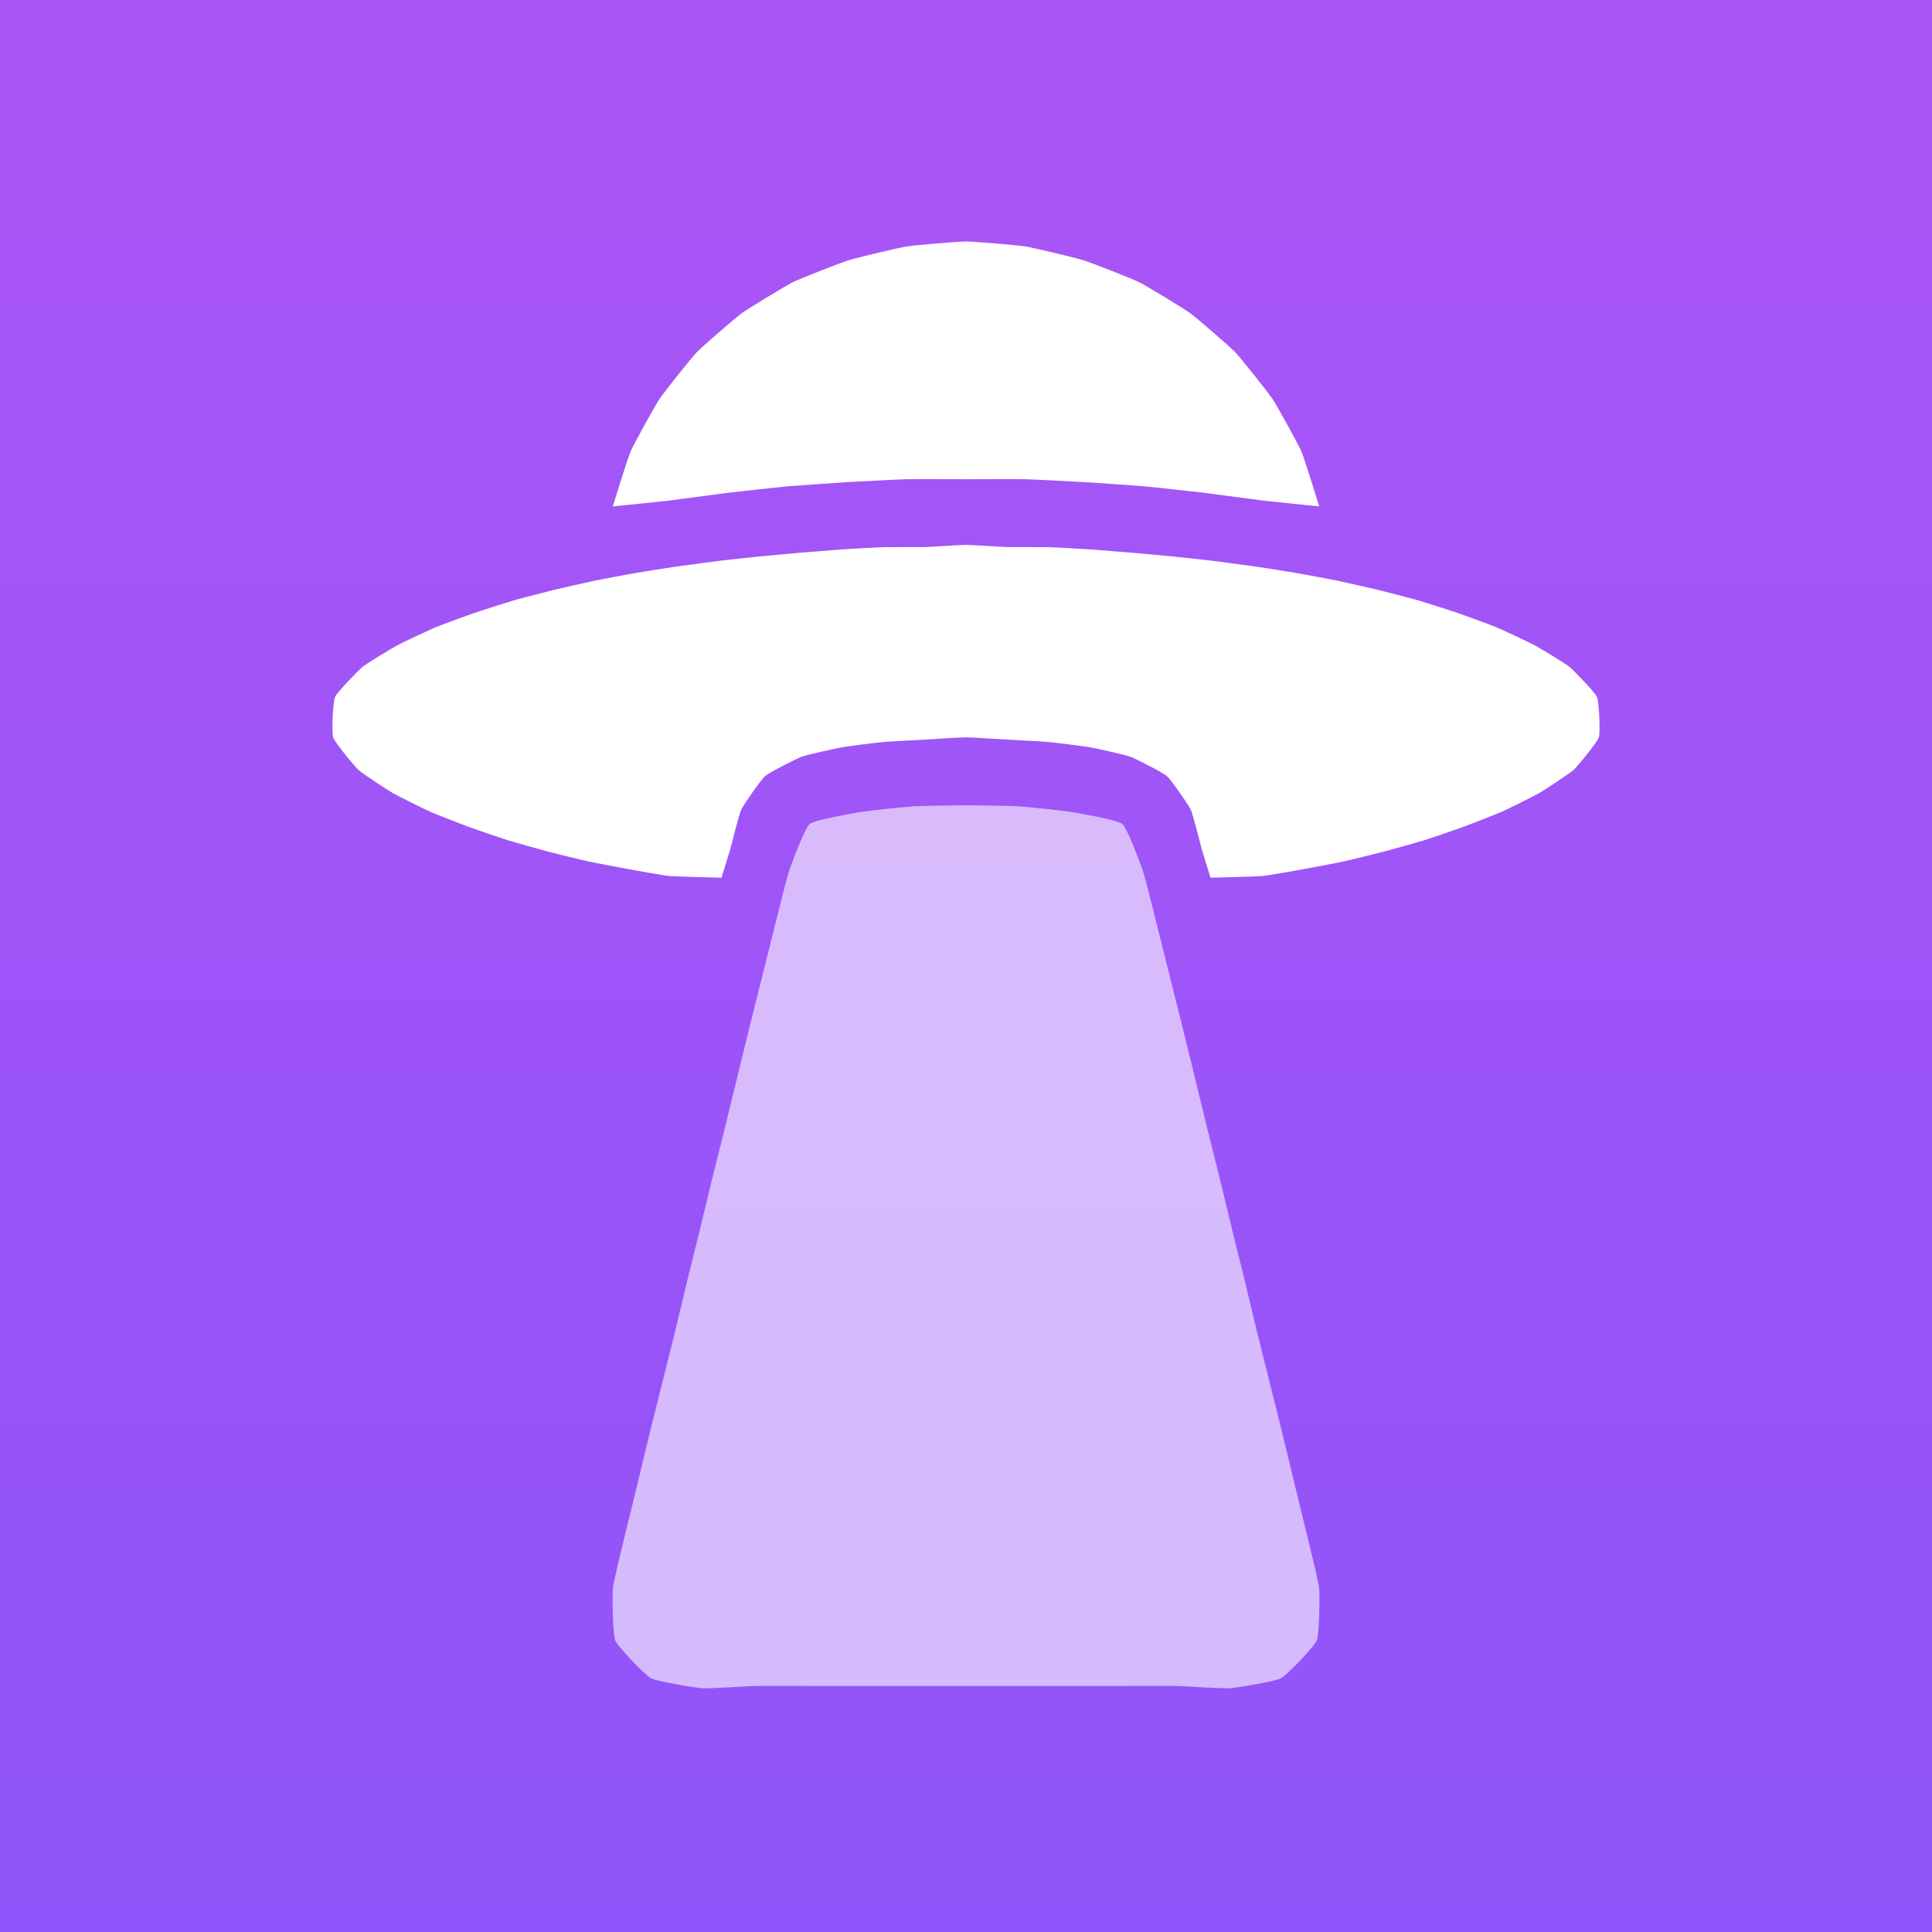
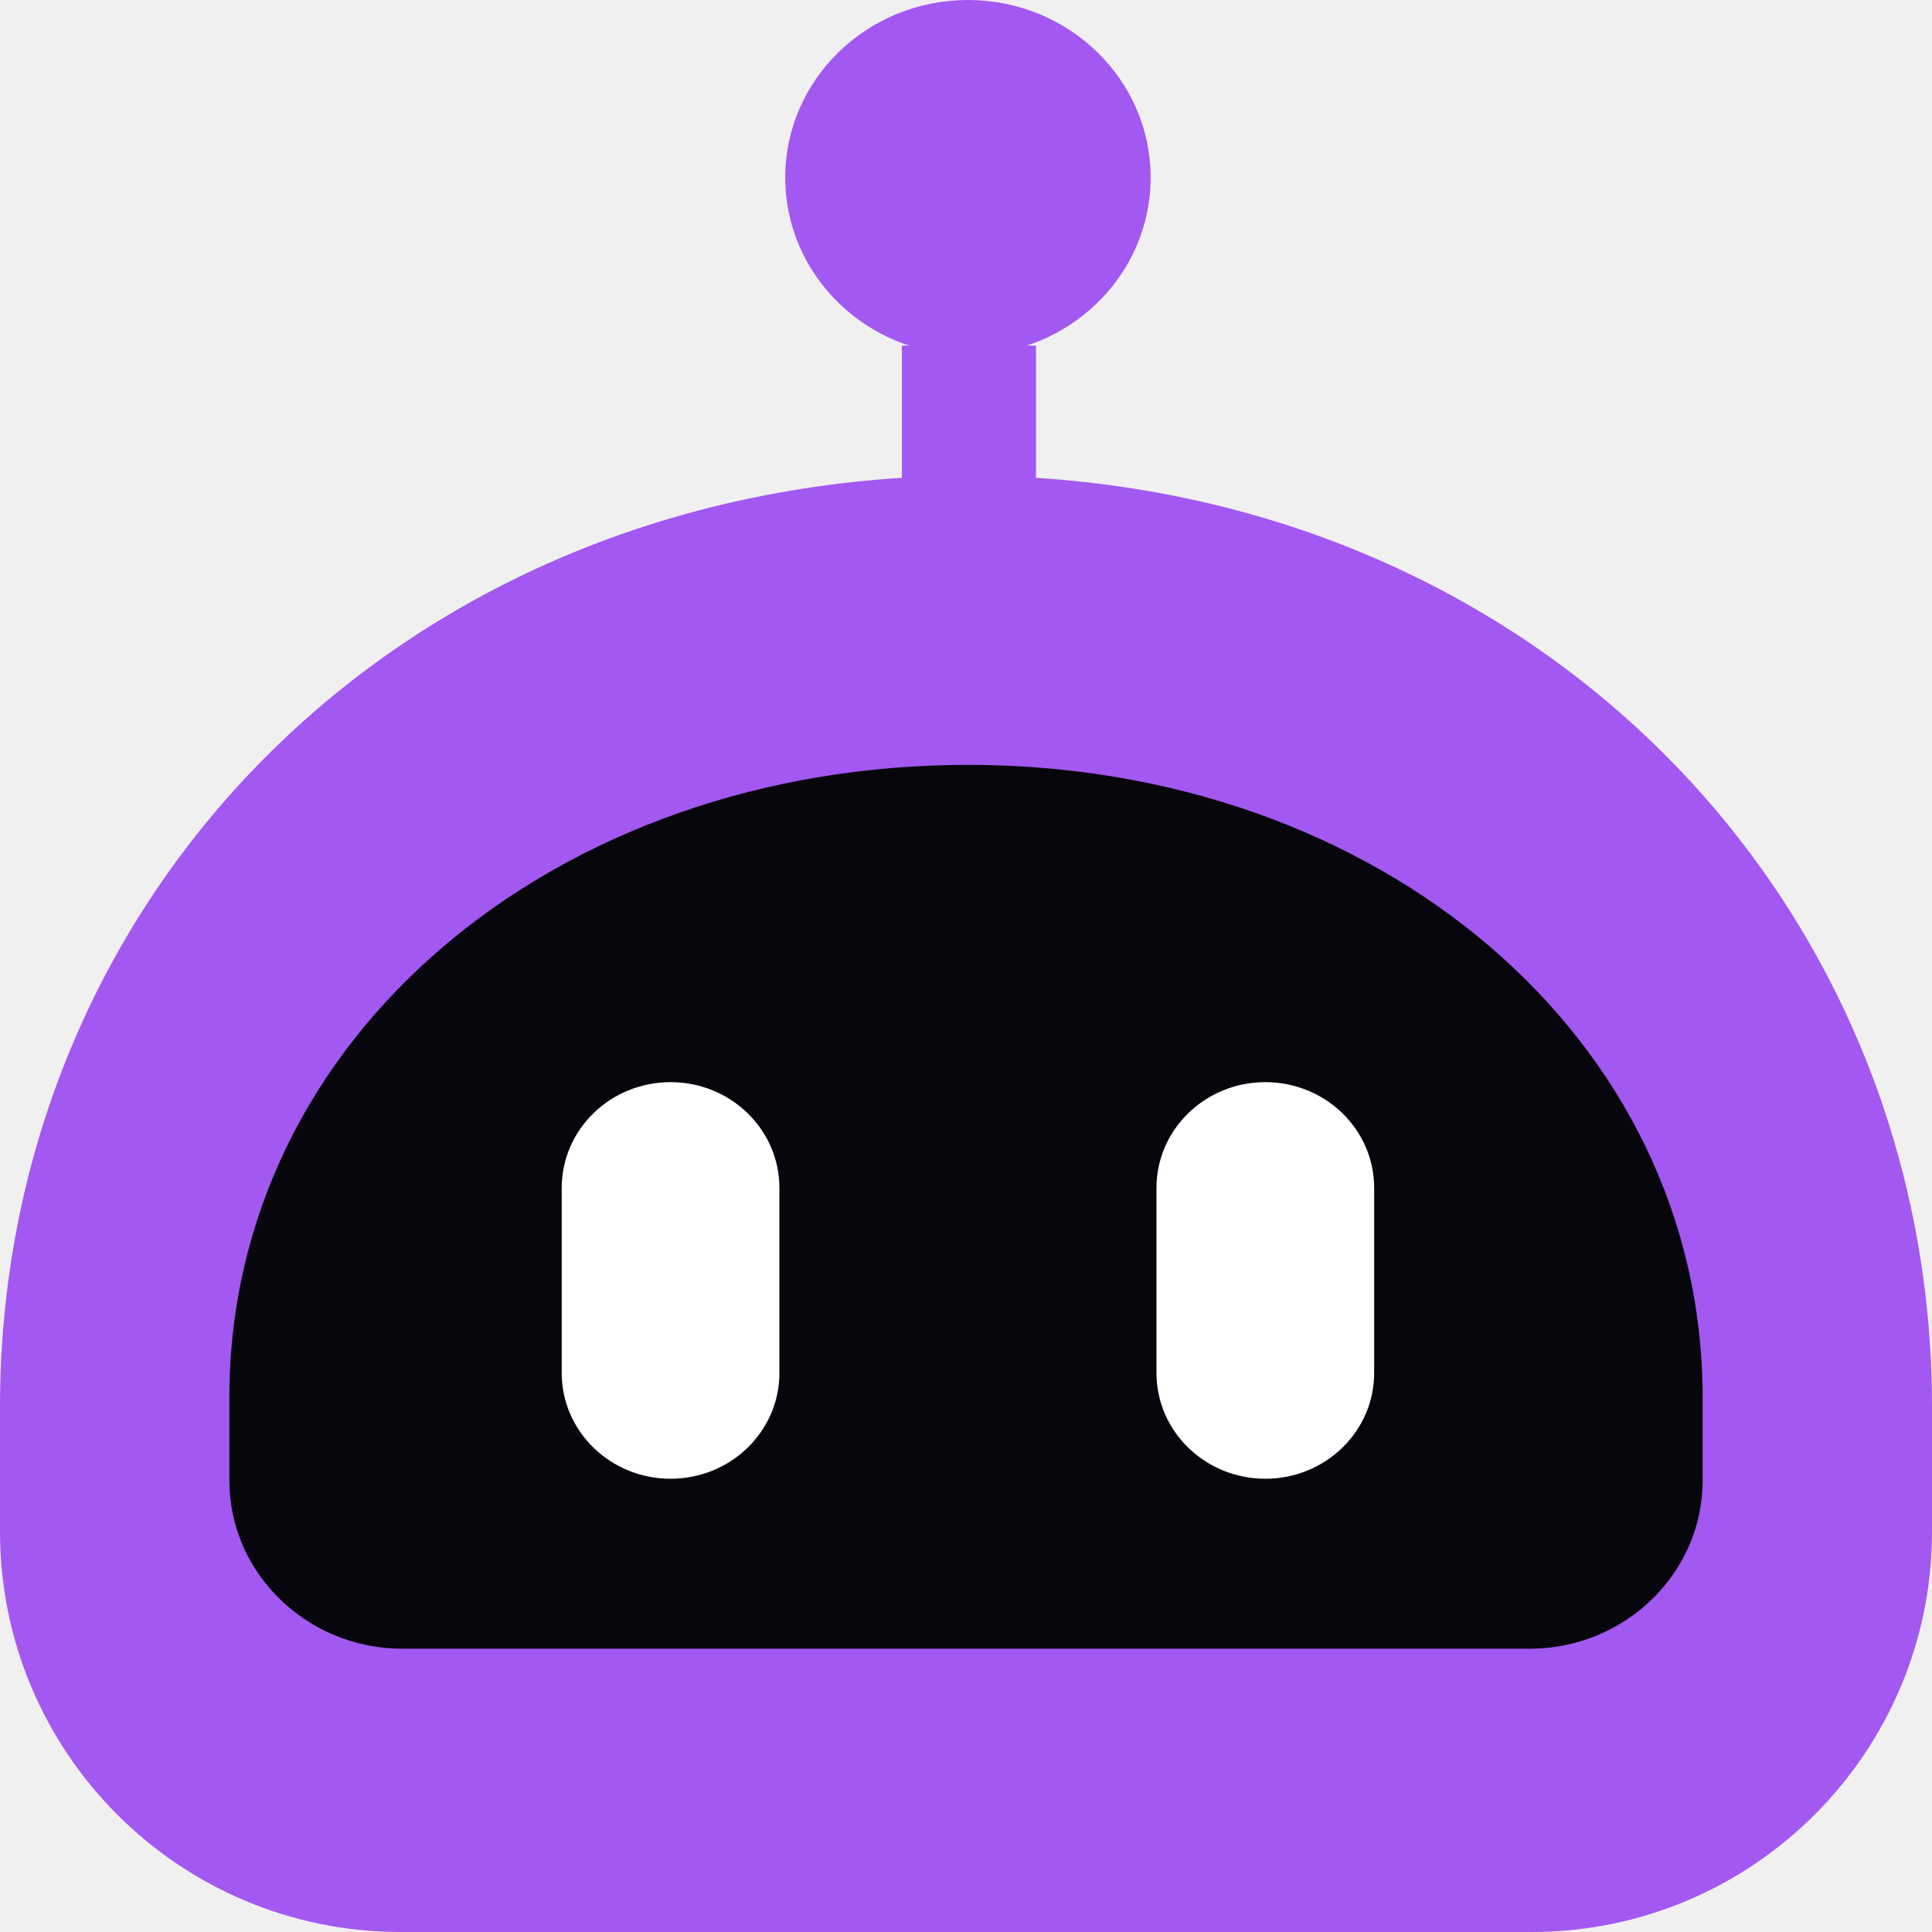
- <svg xmlns="http://www.w3.org/2000/svg" viewBox="0 0 1024 1024">
+ <svg xmlns="http://www.w3.org/2000/svg" viewBox="0 0 1254 1254">
  <defs>
-     <linearGradient id="playdropBackgroundGradient" x1="50%" y1="0%" x2="50%" y2="100%">
-       <stop offset="0%" stop-color="#AB55F6" />
-       <stop offset="100%" stop-color="#8F54F9" />
-     </linearGradient>
+     <clipPath id="tileClip">
+       <rect width="1254" height="1254" rx="260" />
+     </clipPath>
  </defs>
-   <rect width="1024" height="1024" fill="url(#playdropBackgroundGradient)" />
-   <g transform="translate(512 512) scale(1.2) translate(-512 -512)" fill="#FFFFFF">
-     <path d="M 512.00 192.00 C 508.31 192.00 489.43 193.61 485.79 194.19 C 482.14 194.77 463.65 199.18 460.12 200.29 C 456.58 201.40 438.86 208.33 435.55 209.97 C 432.24 211.62 415.97 221.48 412.98 223.66 C 409.99 225.84 395.60 238.29 393.04 240.96 C 390.49 243.63 378.63 258.54 376.58 261.62 C 374.53 264.70 365.31 281.41 363.87 284.74 C 362.42 288.07 356.00 309.00 356.00 309.00 C 356.00 309.00 377.09 306.88 380.66 306.45 C 384.23 306.03 403.10 303.44 406.78 303.00 C 410.46 302.56 429.26 300.48 432.95 300.16 C 436.63 299.83 455.52 298.54 459.22 298.31 C 462.92 298.09 481.84 297.09 485.55 297.00 C 489.26 296.91 508.28 297.00 512.00 297.00 C 515.72 297.00 534.74 296.91 538.45 297.00 C 542.16 297.09 561.08 298.09 564.78 298.31 C 568.48 298.54 587.37 299.83 591.05 300.16 C 594.74 300.48 613.54 302.56 617.22 303.00 C 620.90 303.44 639.77 306.03 643.34 306.45 C 646.91 306.88 668.00 309.00 668.00 309.00 C 668.00 309.00 661.58 288.07 660.13 284.74 C 658.69 281.41 649.47 264.70 647.42 261.62 C 645.37 258.54 633.51 243.63 630.96 240.96 C 628.40 238.29 614.01 225.84 611.02 223.66 C 608.03 221.48 591.76 211.62 588.45 209.97 C 585.14 208.33 567.42 201.40 563.88 200.29 C 560.35 199.18 541.86 194.77 538.21 194.19 C 534.57 193.61 515.69 192.00 512.00 192.00 Z" />
-     <path d="M 512.00 326.00 C 509.43 326.00 496.29 326.90 493.71 326.97 C 491.14 327.04 477.95 326.93 475.37 327.00 C 472.80 327.07 459.65 327.83 457.08 328.01 C 454.51 328.18 441.39 329.23 438.82 329.45 C 436.25 329.67 423.13 330.86 420.57 331.12 C 418.00 331.38 404.91 332.80 402.35 333.12 C 399.79 333.43 386.72 335.18 384.17 335.55 C 381.62 335.93 368.60 337.97 366.06 338.41 C 363.52 338.85 350.56 341.27 348.03 341.80 C 345.51 342.32 332.65 345.23 330.14 345.84 C 327.64 346.45 314.87 349.75 312.40 350.47 C 309.92 351.18 297.36 355.19 294.92 356.03 C 292.48 356.87 280.11 361.40 277.73 362.40 C 275.36 363.39 263.39 368.96 261.13 370.18 C 258.87 371.41 247.51 378.19 245.56 379.81 C 243.60 381.43 234.22 391.03 233.30 393.22 C 232.38 395.42 231.76 408.75 232.49 411.01 C 233.21 413.27 241.77 423.64 243.62 425.37 C 245.47 427.10 256.58 434.31 258.80 435.61 C 261.02 436.90 272.84 442.75 275.19 443.80 C 277.54 444.85 289.83 449.63 292.25 450.52 C 294.67 451.41 307.14 455.69 309.60 456.46 C 312.06 457.23 324.76 460.78 327.25 461.43 C 329.75 462.09 342.55 465.25 345.06 465.80 C 347.58 466.35 360.54 468.80 363.08 469.25 C 365.61 469.71 378.29 472.01 381.17 472.27 C 384.05 472.53 404.00 473.00 404.00 473.00 C 404.00 473.00 407.21 462.70 407.83 460.59 C 408.44 458.48 411.66 445.21 412.74 442.93 C 413.83 440.64 421.39 429.77 423.26 428.13 C 425.13 426.49 437.00 420.46 439.39 419.57 C 441.78 418.67 454.71 415.85 457.24 415.40 C 459.77 414.94 472.86 413.30 475.43 413.07 C 477.99 412.83 491.14 412.14 493.71 412.00 C 496.28 411.85 509.43 411.00 512.00 411.00 C 514.57 411.00 527.72 411.85 530.29 412.00 C 532.86 412.14 546.01 412.83 548.57 413.07 C 551.14 413.30 564.23 414.94 566.76 415.40 C 569.29 415.85 582.22 418.67 584.61 419.57 C 587.00 420.46 598.87 426.49 600.74 428.13 C 602.61 429.77 610.17 440.64 611.26 442.93 C 612.34 445.21 615.56 458.48 616.17 460.59 C 616.79 462.70 620.00 473.00 620.00 473.00 C 620.00 473.00 639.95 472.53 642.83 472.27 C 645.71 472.01 658.39 469.71 660.92 469.25 C 663.46 468.80 676.42 466.35 678.94 465.80 C 681.45 465.25 694.25 462.09 696.75 461.43 C 699.24 460.78 711.94 457.23 714.40 456.46 C 716.86 455.69 729.33 451.41 731.75 450.52 C 734.17 449.63 746.46 444.85 748.81 443.80 C 751.16 442.75 762.98 436.90 765.20 435.61 C 767.42 434.31 778.53 427.10 780.38 425.37 C 782.23 423.64 790.79 413.27 791.51 411.01 C 792.24 408.75 791.62 395.42 790.70 393.22 C 789.78 391.03 780.40 381.43 778.44 379.81 C 776.49 378.19 765.13 371.41 762.87 370.18 C 760.61 368.96 748.64 363.39 746.27 362.40 C 743.89 361.40 731.52 356.87 729.08 356.03 C 726.64 355.19 714.08 351.18 711.60 350.47 C 709.13 349.75 696.36 346.45 693.86 345.84 C 691.35 345.23 678.49 342.32 675.97 341.80 C 673.44 341.27 660.48 338.85 657.94 338.41 C 655.40 337.97 642.38 335.93 639.83 335.55 C 637.28 335.18 624.21 333.43 621.65 333.12 C 619.09 332.80 606.00 331.38 603.43 331.12 C 600.87 330.86 587.75 329.67 585.18 329.45 C 582.61 329.23 569.49 328.18 566.92 328.01 C 564.35 327.83 551.20 327.07 548.63 327.00 C 546.05 326.93 532.86 327.04 530.29 326.97 C 527.71 326.90 514.57 326.00 512.00 326.00 Z" />
-     <path opacity="0.6" d="M 512.00 441.00 C 508.72 441.00 491.97 441.26 488.71 441.47 C 485.44 441.68 468.75 443.41 465.54 443.96 C 462.32 444.51 445.21 447.42 442.99 449.25 C 440.76 451.07 434.94 466.88 433.89 469.92 C 432.84 472.96 428.82 489.31 428.01 492.49 C 427.20 495.66 423.15 511.92 422.35 515.10 C 421.55 518.28 417.48 534.54 416.69 537.73 C 415.91 540.91 411.91 557.19 411.13 560.37 C 410.35 563.56 406.40 579.84 405.62 583.03 C 404.83 586.21 400.74 602.47 399.96 605.65 C 399.18 608.83 395.28 625.13 394.50 628.32 C 393.73 631.50 389.66 647.77 388.89 650.95 C 388.11 654.14 384.25 670.44 383.47 673.63 C 382.69 676.81 378.61 693.07 377.81 696.25 C 377.02 699.43 372.94 715.69 372.16 718.88 C 371.38 722.06 367.47 738.36 366.70 741.54 C 365.93 744.73 361.92 761.00 361.17 764.19 C 360.42 767.38 356.31 783.72 356.02 786.93 C 355.73 790.15 355.91 807.14 357.09 809.92 C 358.27 812.71 370.11 825.08 372.81 826.56 C 375.50 828.04 392.23 830.76 395.46 831.00 C 398.69 831.24 415.45 830.07 418.72 830.00 C 422.00 829.93 438.76 830.00 442.04 830.00 C 445.32 830.00 462.08 830.00 465.36 830.00 C 468.64 830.00 485.40 830.00 488.68 830.00 C 491.96 830.00 508.72 830.00 512.00 830.00 C 515.28 830.00 532.04 830.00 535.32 830.00 C 538.60 830.00 555.36 830.00 558.64 830.00 C 561.92 830.00 578.68 830.00 581.96 830.00 C 585.24 830.00 602.00 829.93 605.28 830.00 C 608.55 830.07 625.31 831.24 628.54 831.00 C 631.77 830.76 648.50 828.04 651.19 826.56 C 653.89 825.08 665.73 812.71 666.91 809.92 C 668.09 807.14 668.27 790.15 667.98 786.93 C 667.69 783.72 663.58 767.38 662.83 764.19 C 662.08 761.00 658.07 744.73 657.30 741.54 C 656.53 738.36 652.62 722.06 651.84 718.88 C 651.06 715.69 646.98 699.43 646.19 696.25 C 645.39 693.07 641.31 676.81 640.53 673.63 C 639.75 670.44 635.89 654.14 635.11 650.95 C 634.34 647.77 630.27 631.50 629.50 628.32 C 628.72 625.13 624.82 608.83 624.04 605.65 C 623.26 602.47 619.17 586.21 618.38 583.03 C 617.60 579.84 613.65 563.56 612.87 560.37 C 612.09 557.19 608.09 540.91 607.31 537.73 C 606.52 534.54 602.45 518.28 601.65 515.10 C 600.85 511.92 596.80 495.66 595.99 492.49 C 595.18 489.31 591.16 472.96 590.11 469.92 C 589.06 466.88 583.24 451.07 581.01 449.25 C 578.79 447.42 561.68 444.51 558.46 443.96 C 555.25 443.41 538.56 441.68 535.29 441.47 C 532.03 441.26 515.28 441.00 512.00 441.00 Z" />
+   <g clip-path="url(#tileClip)">
+     <g transform="matrix(1.261569 0 0 1.225806 -164.004 -131.1613)">
+       <path fill="#a358f1" d="M594 290H663V360C933 378 1124 592 1124 852V1042C1124 1091 1085 1130 1036 1130H218C169 1130 130 1091 130 1042V852C130 592 321 378 594 360V290Z" />
+       <circle cx="628" cy="201" r="94" fill="#a358f1" />
+       <path fill="#07060d" d="M248 847C248 656 416 512 628 512C839 512 1006 656 1006 847V891C1006 940 966 980 917 980H337C288 980 248 940 248 891V847Z" />
+       <rect x="419" y="680" width="112" height="210" rx="56" fill="#fff" />
+       <rect x="725" y="680" width="112" height="210" rx="56" fill="#fff" />
+     </g>
  </g>
</svg>
